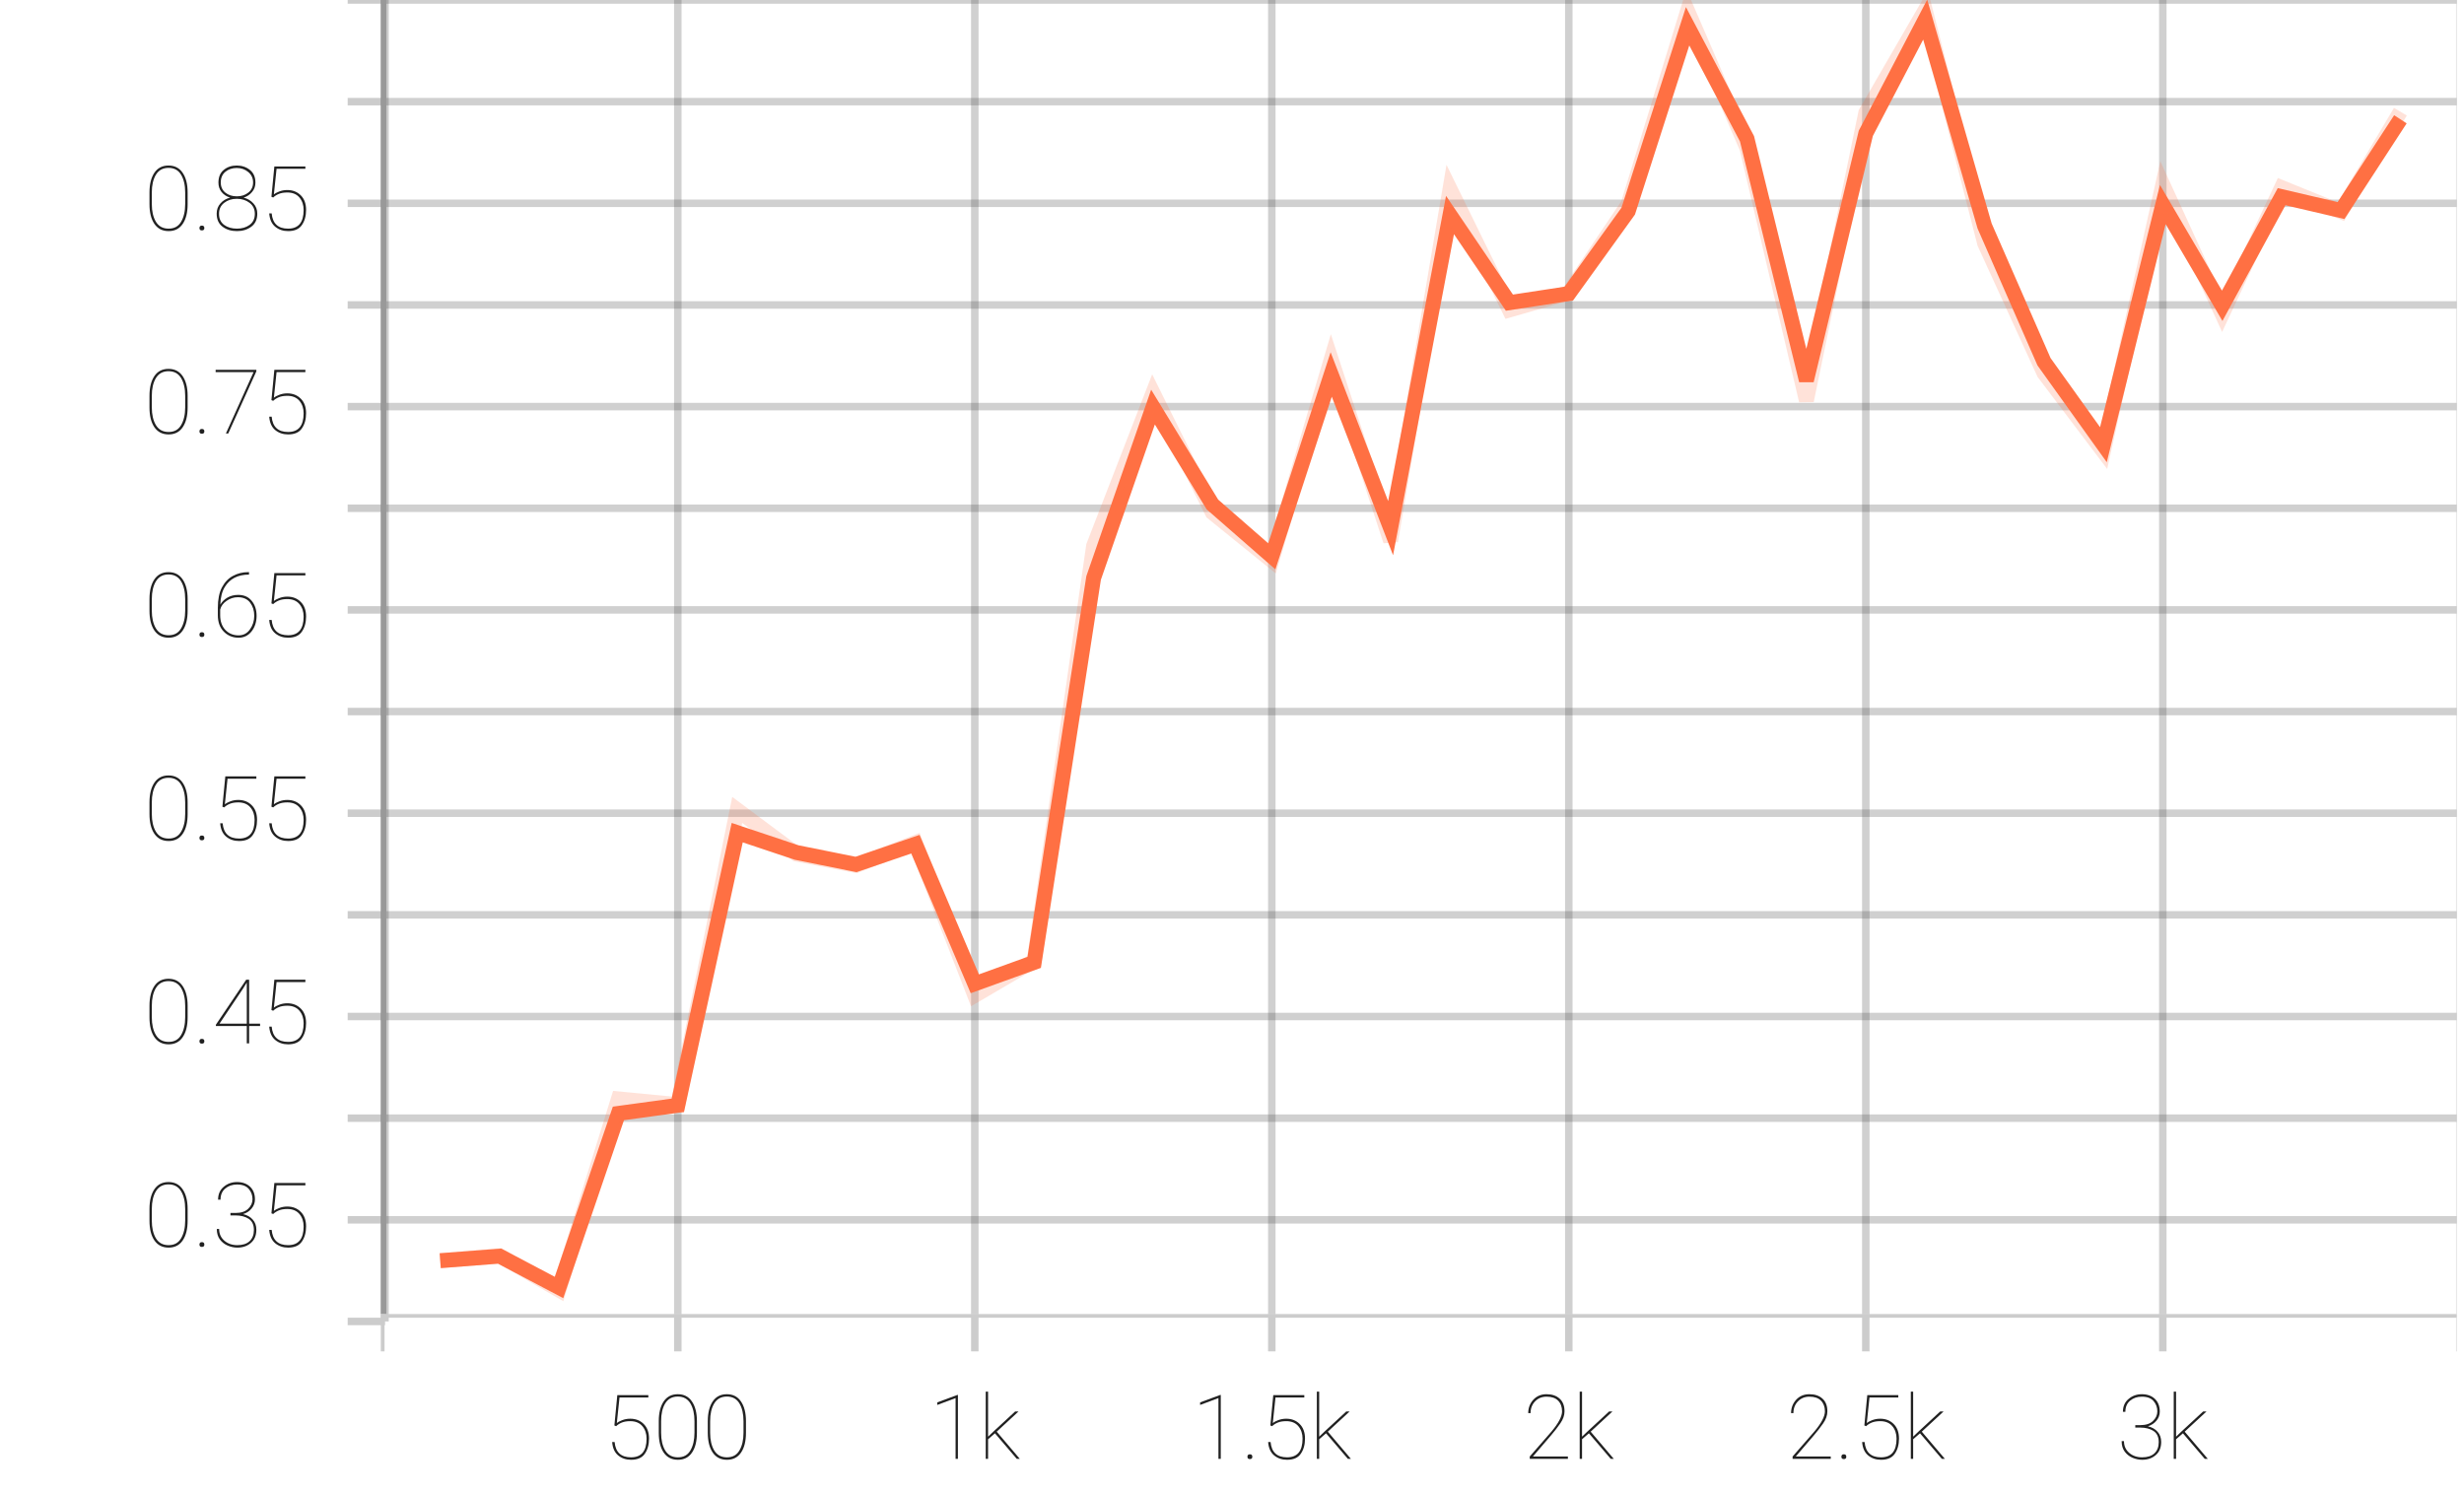
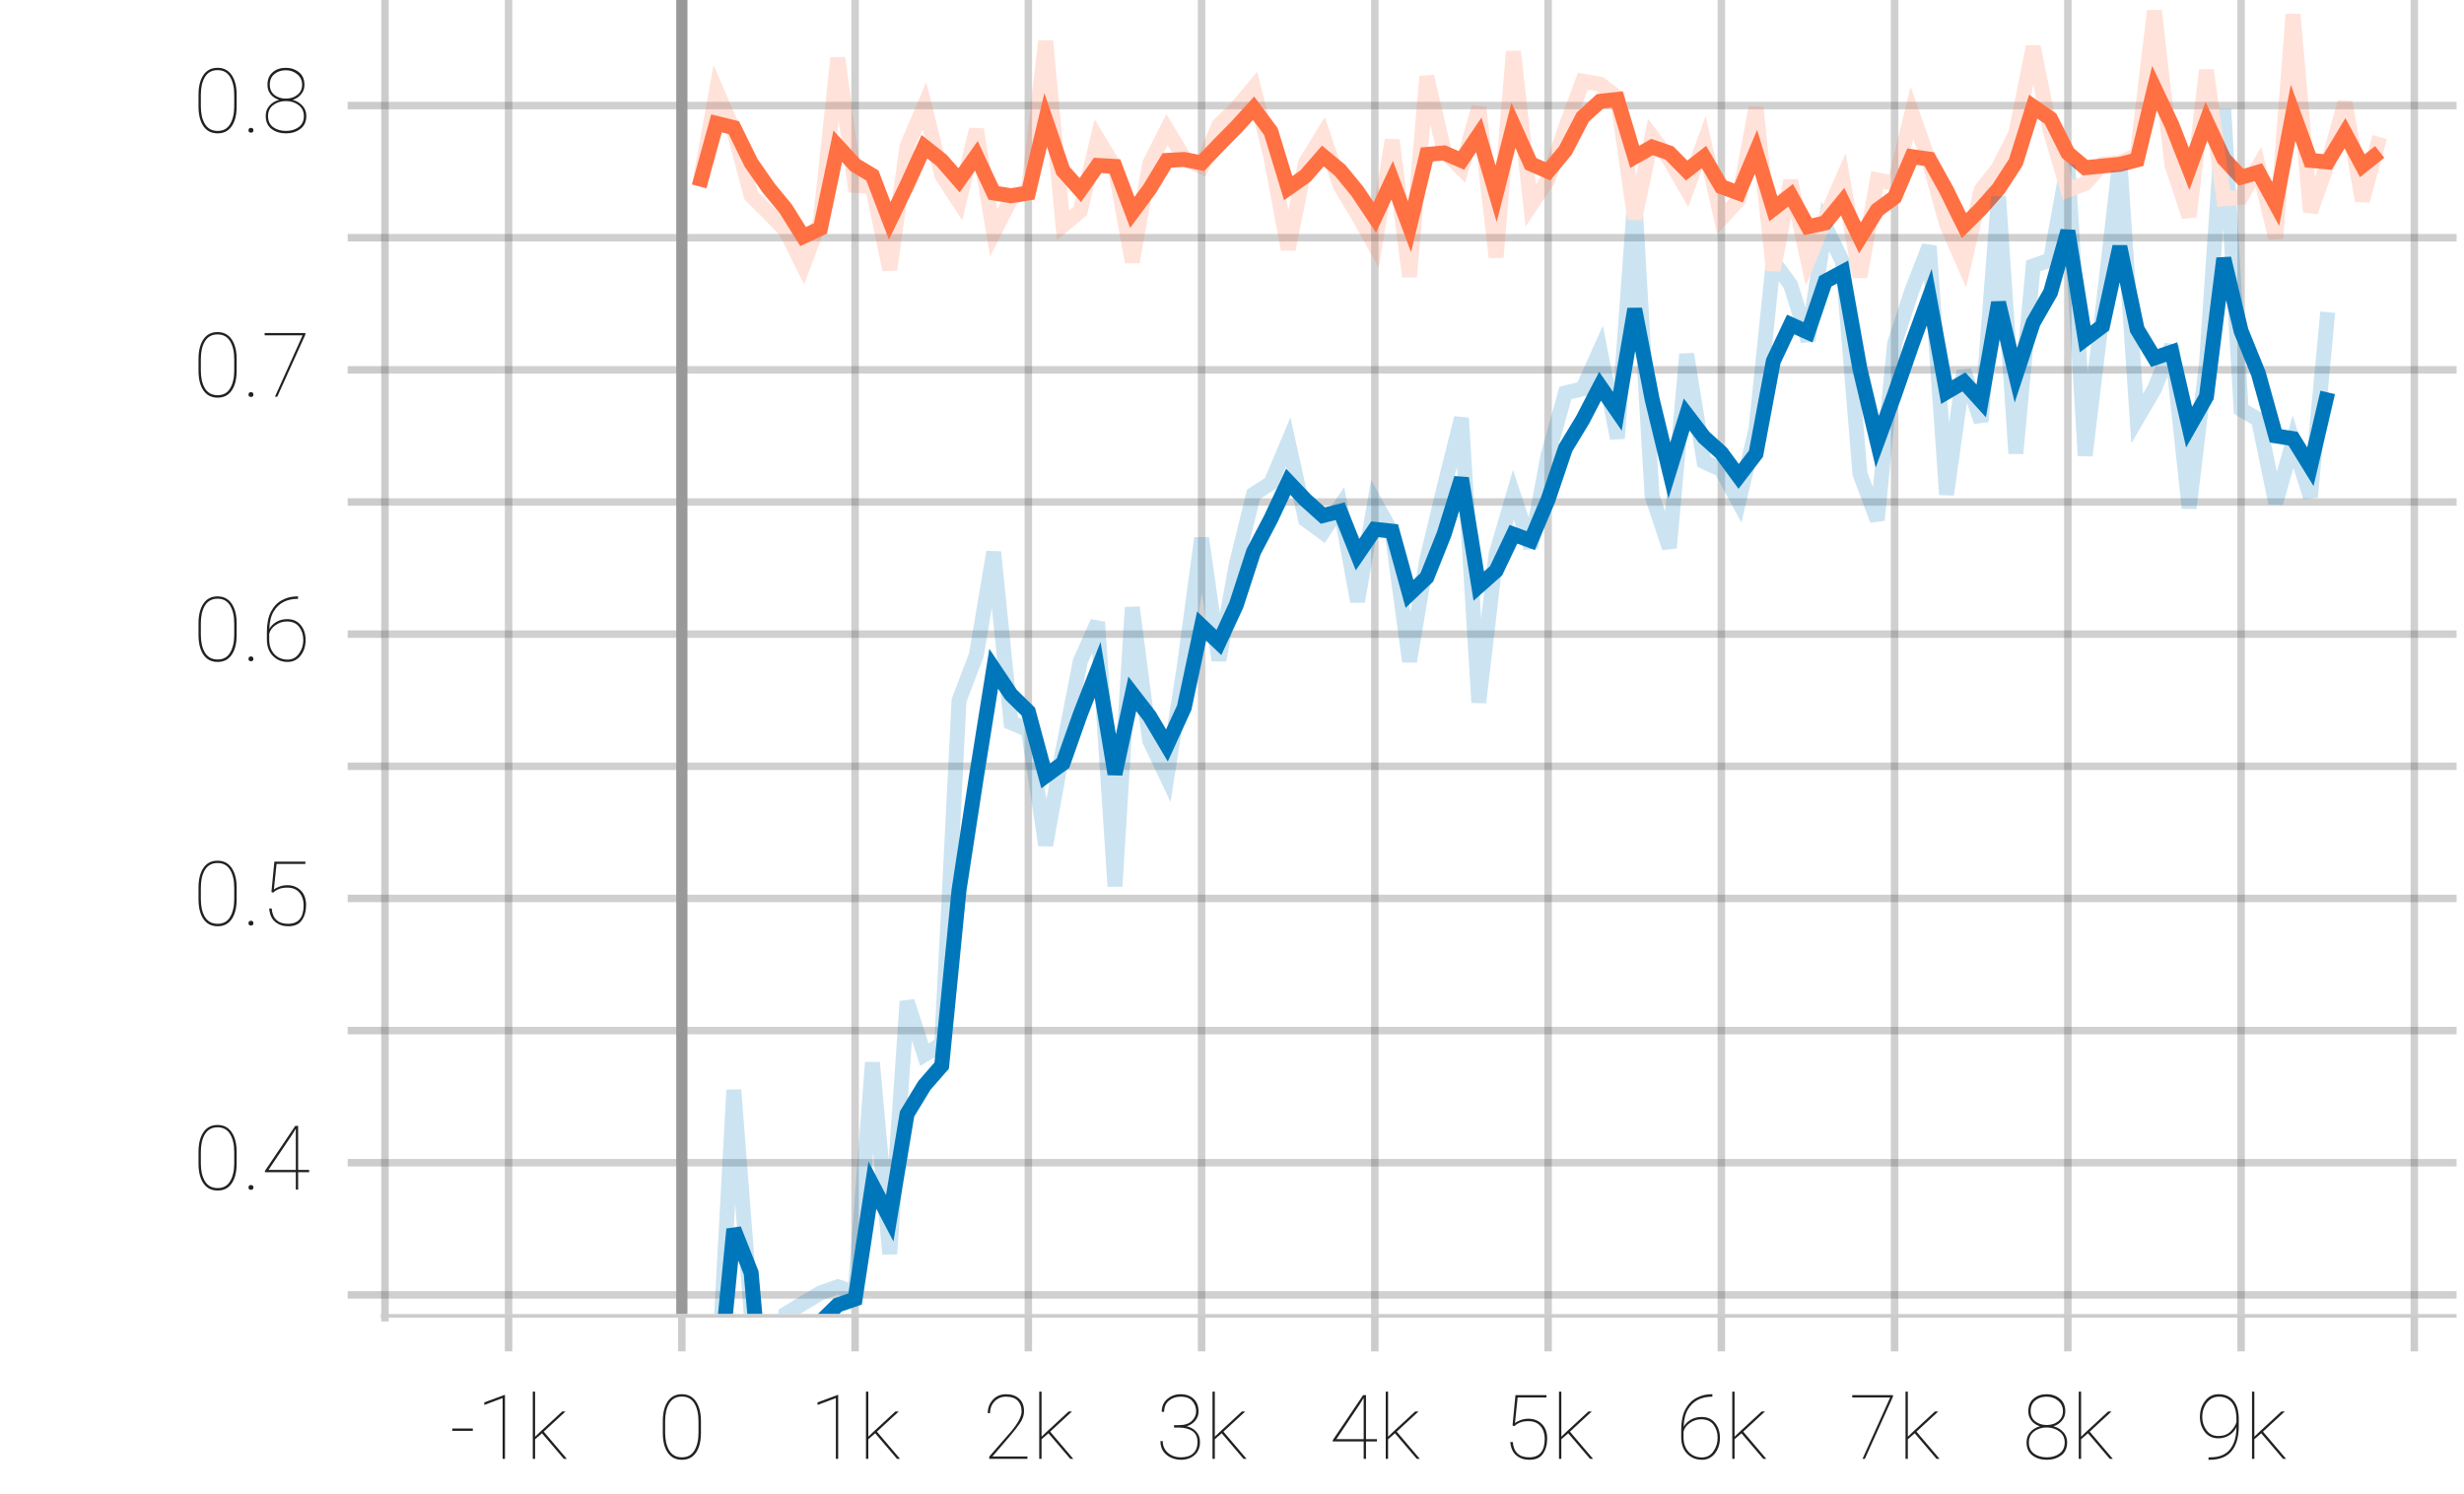
<svg xmlns="http://www.w3.org/2000/svg" viewBox="0 0 329.992 199.997">
  <g>
    <g>
      <g>
        <g>
          <g>
-             <line x1="51.562" y1="176.997" x2="46.562" y2="176.997" style="visibility: inherit;" fill="rgb(0, 0, 0)" stroke="rgb(204, 204, 204)" stroke-width="1px" />
-             <line x1="51.562" y1="163.382" x2="46.562" y2="163.382" style="visibility: inherit;" fill="rgb(0, 0, 0)" stroke="rgb(204, 204, 204)" stroke-width="1px" />
-             <line x1="51.562" y1="149.767" x2="46.562" y2="149.767" style="visibility: inherit;" fill="rgb(0, 0, 0)" stroke="rgb(204, 204, 204)" stroke-width="1px" />
-             <line x1="51.562" y1="136.152" x2="46.562" y2="136.152" style="visibility: inherit;" fill="rgb(0, 0, 0)" stroke="rgb(204, 204, 204)" stroke-width="1px" />
-             <line x1="51.562" y1="122.536" x2="46.562" y2="122.536" style="visibility: inherit;" fill="rgb(0, 0, 0)" stroke="rgb(204, 204, 204)" stroke-width="1px" />
-             <line x1="51.562" y1="108.921" x2="46.562" y2="108.921" style="visibility: inherit;" fill="rgb(0, 0, 0)" stroke="rgb(204, 204, 204)" stroke-width="1px" />
-             <line x1="51.562" y1="95.306" x2="46.562" y2="95.306" style="visibility: inherit;" fill="rgb(0, 0, 0)" stroke="rgb(204, 204, 204)" stroke-width="1px" />
-             <line x1="51.562" y1="81.691" x2="46.562" y2="81.691" style="visibility: inherit;" fill="rgb(0, 0, 0)" stroke="rgb(204, 204, 204)" stroke-width="1px" />
-             <line x1="51.562" y1="68.076" x2="46.562" y2="68.076" style="visibility: inherit;" fill="rgb(0, 0, 0)" stroke="rgb(204, 204, 204)" stroke-width="1px" />
-             <line x1="51.562" y1="54.461" x2="46.562" y2="54.461" style="visibility: inherit;" fill="rgb(0, 0, 0)" stroke="rgb(204, 204, 204)" stroke-width="1px" />
-             <line x1="51.562" y1="40.845" x2="46.562" y2="40.845" style="visibility: inherit;" fill="rgb(0, 0, 0)" stroke="rgb(204, 204, 204)" stroke-width="1px" />
-             <line x1="51.562" y1="27.23" x2="46.562" y2="27.23" style="visibility: inherit;" fill="rgb(0, 0, 0)" stroke="rgb(204, 204, 204)" stroke-width="1px" />
-             <line x1="51.562" y1="13.615" x2="46.562" y2="13.615" style="visibility: inherit;" fill="rgb(0, 0, 0)" stroke="rgb(204, 204, 204)" stroke-width="1px" />
-             <line x1="51.562" y1="0" x2="46.562" y2="0" style="visibility: inherit;" fill="rgb(0, 0, 0)" stroke="rgb(204, 204, 204)" stroke-width="1px" />
+             <line x1="51.562" y1="173.436" x2="46.562" y2="173.436" style="visibility: inherit;" fill="rgb(0, 0, 0)" stroke="rgb(204, 204, 204)" stroke-width="1px" />
+             <line x1="51.562" y1="155.736" x2="46.562" y2="155.736" style="visibility: inherit;" fill="rgb(0, 0, 0)" stroke="rgb(204, 204, 204)" stroke-width="1px" />
+             <line x1="51.562" y1="138.036" x2="46.562" y2="138.036" style="visibility: inherit;" fill="rgb(0, 0, 0)" stroke="rgb(204, 204, 204)" stroke-width="1px" />
+             <line x1="51.562" y1="120.336" x2="46.562" y2="120.336" style="visibility: inherit;" fill="rgb(0, 0, 0)" stroke="rgb(204, 204, 204)" stroke-width="1px" />
+             <line x1="51.562" y1="102.637" x2="46.562" y2="102.637" style="visibility: inherit;" fill="rgb(0, 0, 0)" stroke="rgb(204, 204, 204)" stroke-width="1px" />
+             <line x1="51.562" y1="84.937" x2="46.562" y2="84.937" style="visibility: inherit;" fill="rgb(0, 0, 0)" stroke="rgb(204, 204, 204)" stroke-width="1px" />
+             <line x1="51.562" y1="67.237" x2="46.562" y2="67.237" style="visibility: inherit;" fill="rgb(0, 0, 0)" stroke="rgb(204, 204, 204)" stroke-width="1px" />
+             <line x1="51.562" y1="49.538" x2="46.562" y2="49.538" style="visibility: inherit;" fill="rgb(0, 0, 0)" stroke="rgb(204, 204, 204)" stroke-width="1px" />
+             <line x1="51.562" y1="31.838" x2="46.562" y2="31.838" style="visibility: inherit;" fill="rgb(0, 0, 0)" stroke="rgb(204, 204, 204)" stroke-width="1px" />
+             <line x1="51.562" y1="14.138" x2="46.562" y2="14.138" style="visibility: inherit;" fill="rgb(0, 0, 0)" stroke="rgb(204, 204, 204)" stroke-width="1px" />
          </g>
          <g transform="translate(41.5625, 0)">
-             <text x="0" y="176.997" dx="0em" dy="0.3em" style="text-anchor: end; visibility: hidden; font-family: Roboto, sans-serif; font-size: 12px; font-weight: 200;" fill="rgb(33, 33, 33)" stroke="none" stroke-width="1px">0.3</text>
-             <text x="0" y="163.382" dx="0em" dy="0.3em" style="text-anchor: end; visibility: inherit; font-family: Roboto, sans-serif; font-size: 12px; font-weight: 200;" fill="rgb(33, 33, 33)" stroke="none" stroke-width="1px">0.35</text>
-             <text x="0" y="149.767" dx="0em" dy="0.3em" style="text-anchor: end; visibility: hidden; font-family: Roboto, sans-serif; font-size: 12px; font-weight: 200;" fill="rgb(33, 33, 33)" stroke="none" stroke-width="1px">0.4</text>
-             <text x="0" y="136.152" dx="0em" dy="0.3em" style="text-anchor: end; visibility: inherit; font-family: Roboto, sans-serif; font-size: 12px; font-weight: 200;" fill="rgb(33, 33, 33)" stroke="none" stroke-width="1px">0.45</text>
-             <text x="0" y="122.536" dx="0em" dy="0.3em" style="text-anchor: end; visibility: hidden; font-family: Roboto, sans-serif; font-size: 12px; font-weight: 200;" fill="rgb(33, 33, 33)" stroke="none" stroke-width="1px">0.5</text>
-             <text x="0" y="108.921" dx="0em" dy="0.3em" style="text-anchor: end; visibility: inherit; font-family: Roboto, sans-serif; font-size: 12px; font-weight: 200;" fill="rgb(33, 33, 33)" stroke="none" stroke-width="1px">0.55</text>
-             <text x="0" y="95.306" dx="0em" dy="0.3em" style="text-anchor: end; visibility: hidden; font-family: Roboto, sans-serif; font-size: 12px; font-weight: 200;" fill="rgb(33, 33, 33)" stroke="none" stroke-width="1px">0.6</text>
-             <text x="0" y="81.691" dx="0em" dy="0.3em" style="text-anchor: end; visibility: inherit; font-family: Roboto, sans-serif; font-size: 12px; font-weight: 200;" fill="rgb(33, 33, 33)" stroke="none" stroke-width="1px">0.65</text>
-             <text x="0" y="68.076" dx="0em" dy="0.3em" style="text-anchor: end; visibility: hidden; font-family: Roboto, sans-serif; font-size: 12px; font-weight: 200;" fill="rgb(33, 33, 33)" stroke="none" stroke-width="1px">0.7</text>
-             <text x="0" y="54.461" dx="0em" dy="0.3em" style="text-anchor: end; visibility: inherit; font-family: Roboto, sans-serif; font-size: 12px; font-weight: 200;" fill="rgb(33, 33, 33)" stroke="none" stroke-width="1px">0.75</text>
-             <text x="0" y="40.845" dx="0em" dy="0.3em" style="text-anchor: end; visibility: hidden; font-family: Roboto, sans-serif; font-size: 12px; font-weight: 200;" fill="rgb(33, 33, 33)" stroke="none" stroke-width="1px">0.8</text>
-             <text x="0" y="27.23" dx="0em" dy="0.3em" style="text-anchor: end; visibility: inherit; font-family: Roboto, sans-serif; font-size: 12px; font-weight: 200;" fill="rgb(33, 33, 33)" stroke="none" stroke-width="1px">0.85</text>
-             <text x="0" y="13.615" dx="0em" dy="0.3em" style="text-anchor: end; visibility: hidden; font-family: Roboto, sans-serif; font-size: 12px; font-weight: 200;" fill="rgb(33, 33, 33)" stroke="none" stroke-width="1px">0.9</text>
-             <text x="0" y="0" dx="0em" dy="0.3em" style="text-anchor: end; visibility: hidden; font-family: Roboto, sans-serif; font-size: 12px; font-weight: 200;" fill="rgb(33, 33, 33)" stroke="none" stroke-width="1px">0.95</text>
+             <text x="0" y="173.436" dx="0em" dy="0.3em" style="text-anchor: end; visibility: hidden; font-family: Roboto, sans-serif; font-size: 12px; font-weight: 200;" fill="rgb(33, 33, 33)" stroke="none" stroke-width="1px">0.35</text>
+             <text x="0" y="155.736" dx="0em" dy="0.3em" style="text-anchor: end; visibility: inherit; font-family: Roboto, sans-serif; font-size: 12px; font-weight: 200;" fill="rgb(33, 33, 33)" stroke="none" stroke-width="1px">0.4</text>
+             <text x="0" y="138.036" dx="0em" dy="0.3em" style="text-anchor: end; visibility: hidden; font-family: Roboto, sans-serif; font-size: 12px; font-weight: 200;" fill="rgb(33, 33, 33)" stroke="none" stroke-width="1px">0.45</text>
+             <text x="0" y="120.336" dx="0em" dy="0.3em" style="text-anchor: end; visibility: inherit; font-family: Roboto, sans-serif; font-size: 12px; font-weight: 200;" fill="rgb(33, 33, 33)" stroke="none" stroke-width="1px">0.5</text>
+             <text x="0" y="102.637" dx="0em" dy="0.3em" style="text-anchor: end; visibility: hidden; font-family: Roboto, sans-serif; font-size: 12px; font-weight: 200;" fill="rgb(33, 33, 33)" stroke="none" stroke-width="1px">0.55</text>
+             <text x="0" y="84.937" dx="0em" dy="0.3em" style="text-anchor: end; visibility: inherit; font-family: Roboto, sans-serif; font-size: 12px; font-weight: 200;" fill="rgb(33, 33, 33)" stroke="none" stroke-width="1px">0.6</text>
+             <text x="0" y="67.237" dx="0em" dy="0.3em" style="text-anchor: end; visibility: hidden; font-family: Roboto, sans-serif; font-size: 12px; font-weight: 200;" fill="rgb(33, 33, 33)" stroke="none" stroke-width="1px">0.65</text>
+             <text x="0" y="49.538" dx="0em" dy="0.3em" style="text-anchor: end; visibility: inherit; font-family: Roboto, sans-serif; font-size: 12px; font-weight: 200;" fill="rgb(33, 33, 33)" stroke="none" stroke-width="1px">0.7</text>
+             <text x="0" y="31.838" dx="0em" dy="0.3em" style="text-anchor: end; visibility: hidden; font-family: Roboto, sans-serif; font-size: 12px; font-weight: 200;" fill="rgb(33, 33, 33)" stroke="none" stroke-width="1px">0.75</text>
+             <text x="0" y="14.138" dx="0em" dy="0.3em" style="text-anchor: end; visibility: inherit; font-family: Roboto, sans-serif; font-size: 12px; font-weight: 200;" fill="rgb(33, 33, 33)" stroke="none" stroke-width="1px">0.8</text>
          </g>
          <line x1="51.562" y1="0" x2="51.562" y2="176.997" fill="rgb(0, 0, 0)" stroke="rgb(204, 204, 204)" stroke-width="1px" />
        </g>
      </g>
      <g transform="translate(51, 0)" clip-path="url(#clip_0)">
        <clipPath id="clip_0">
          <rect width="278" height="176" />
        </clipPath>
        <g>
          <g>
            <g>
-               <line x1="0" y1="0" x2="0" y2="176.997" fill="rgb(0, 0, 0)" stroke="rgb(66, 66, 66)" stroke-width="1px" opacity="0.25" />
-               <line x1="39.776" y1="0" x2="39.776" y2="176.997" fill="rgb(0, 0, 0)" stroke="rgb(66, 66, 66)" stroke-width="1px" opacity="0.25" />
-               <line x1="79.551" y1="0" x2="79.551" y2="176.997" fill="rgb(0, 0, 0)" stroke="rgb(66, 66, 66)" stroke-width="1px" opacity="0.25" />
-               <line x1="119.327" y1="0" x2="119.327" y2="176.997" fill="rgb(0, 0, 0)" stroke="rgb(66, 66, 66)" stroke-width="1px" opacity="0.25" />
-               <line x1="159.103" y1="0" x2="159.103" y2="176.997" fill="rgb(0, 0, 0)" stroke="rgb(66, 66, 66)" stroke-width="1px" opacity="0.25" />
-               <line x1="198.878" y1="0" x2="198.878" y2="176.997" fill="rgb(0, 0, 0)" stroke="rgb(66, 66, 66)" stroke-width="1px" opacity="0.25" />
-               <line x1="238.654" y1="0" x2="238.654" y2="176.997" fill="rgb(0, 0, 0)" stroke="rgb(66, 66, 66)" stroke-width="1px" opacity="0.25" />
-               <line x1="278.43" y1="0" x2="278.43" y2="176.997" fill="rgb(0, 0, 0)" stroke="rgb(66, 66, 66)" stroke-width="1px" opacity="0.25" />
+               <line x1="17.114" y1="0" x2="17.114" y2="176.997" fill="rgb(0, 0, 0)" stroke="rgb(66, 66, 66)" stroke-width="1px" opacity="0.25" />
+               <line x1="40.316" y1="0" x2="40.316" y2="176.997" fill="rgb(0, 0, 0)" stroke="rgb(66, 66, 66)" stroke-width="1px" opacity="0.25" />
+               <line x1="63.519" y1="0" x2="63.519" y2="176.997" fill="rgb(0, 0, 0)" stroke="rgb(66, 66, 66)" stroke-width="1px" opacity="0.25" />
+               <line x1="86.721" y1="0" x2="86.721" y2="176.997" fill="rgb(0, 0, 0)" stroke="rgb(66, 66, 66)" stroke-width="1px" opacity="0.25" />
+               <line x1="109.924" y1="0" x2="109.924" y2="176.997" fill="rgb(0, 0, 0)" stroke="rgb(66, 66, 66)" stroke-width="1px" opacity="0.25" />
+               <line x1="133.126" y1="0" x2="133.126" y2="176.997" fill="rgb(0, 0, 0)" stroke="rgb(66, 66, 66)" stroke-width="1px" opacity="0.25" />
+               <line x1="156.329" y1="0" x2="156.329" y2="176.997" fill="rgb(0, 0, 0)" stroke="rgb(66, 66, 66)" stroke-width="1px" opacity="0.25" />
+               <line x1="179.531" y1="0" x2="179.531" y2="176.997" fill="rgb(0, 0, 0)" stroke="rgb(66, 66, 66)" stroke-width="1px" opacity="0.25" />
+               <line x1="202.734" y1="0" x2="202.734" y2="176.997" fill="rgb(0, 0, 0)" stroke="rgb(66, 66, 66)" stroke-width="1px" opacity="0.25" />
+               <line x1="225.936" y1="0" x2="225.936" y2="176.997" fill="rgb(0, 0, 0)" stroke="rgb(66, 66, 66)" stroke-width="1px" opacity="0.25" />
+               <line x1="249.139" y1="0" x2="249.139" y2="176.997" fill="rgb(0, 0, 0)" stroke="rgb(66, 66, 66)" stroke-width="1px" opacity="0.25" />
+               <line x1="272.341" y1="0" x2="272.341" y2="176.997" fill="rgb(0, 0, 0)" stroke="rgb(66, 66, 66)" stroke-width="1px" opacity="0.25" />
            </g>
            <g>
-               <line x1="0" y1="176.997" x2="278.43" y2="176.997" fill="rgb(0, 0, 0)" stroke="rgb(66, 66, 66)" stroke-width="1px" opacity="0.25" />
-               <line x1="0" y1="163.382" x2="278.43" y2="163.382" fill="rgb(0, 0, 0)" stroke="rgb(66, 66, 66)" stroke-width="1px" opacity="0.25" />
-               <line x1="0" y1="149.767" x2="278.43" y2="149.767" fill="rgb(0, 0, 0)" stroke="rgb(66, 66, 66)" stroke-width="1px" opacity="0.25" />
-               <line x1="0" y1="136.152" x2="278.43" y2="136.152" fill="rgb(0, 0, 0)" stroke="rgb(66, 66, 66)" stroke-width="1px" opacity="0.25" />
-               <line x1="0" y1="122.536" x2="278.43" y2="122.536" fill="rgb(0, 0, 0)" stroke="rgb(66, 66, 66)" stroke-width="1px" opacity="0.25" />
-               <line x1="0" y1="108.921" x2="278.43" y2="108.921" fill="rgb(0, 0, 0)" stroke="rgb(66, 66, 66)" stroke-width="1px" opacity="0.25" />
-               <line x1="0" y1="95.306" x2="278.43" y2="95.306" fill="rgb(0, 0, 0)" stroke="rgb(66, 66, 66)" stroke-width="1px" opacity="0.25" />
-               <line x1="0" y1="81.691" x2="278.43" y2="81.691" fill="rgb(0, 0, 0)" stroke="rgb(66, 66, 66)" stroke-width="1px" opacity="0.25" />
-               <line x1="0" y1="68.076" x2="278.43" y2="68.076" fill="rgb(0, 0, 0)" stroke="rgb(66, 66, 66)" stroke-width="1px" opacity="0.25" />
-               <line x1="0" y1="54.461" x2="278.43" y2="54.461" fill="rgb(0, 0, 0)" stroke="rgb(66, 66, 66)" stroke-width="1px" opacity="0.25" />
-               <line x1="0" y1="40.845" x2="278.43" y2="40.845" fill="rgb(0, 0, 0)" stroke="rgb(66, 66, 66)" stroke-width="1px" opacity="0.25" />
-               <line x1="0" y1="27.23" x2="278.43" y2="27.23" fill="rgb(0, 0, 0)" stroke="rgb(66, 66, 66)" stroke-width="1px" opacity="0.25" />
-               <line x1="0" y1="13.615" x2="278.43" y2="13.615" fill="rgb(0, 0, 0)" stroke="rgb(66, 66, 66)" stroke-width="1px" opacity="0.25" />
-               <line x1="0" y1="0" x2="278.43" y2="0" fill="rgb(0, 0, 0)" stroke="rgb(66, 66, 66)" stroke-width="1px" opacity="0.25" />
+               <line x1="0" y1="173.436" x2="278.43" y2="173.436" fill="rgb(0, 0, 0)" stroke="rgb(66, 66, 66)" stroke-width="1px" opacity="0.25" />
+               <line x1="0" y1="155.736" x2="278.43" y2="155.736" fill="rgb(0, 0, 0)" stroke="rgb(66, 66, 66)" stroke-width="1px" opacity="0.25" />
+               <line x1="0" y1="138.036" x2="278.43" y2="138.036" fill="rgb(0, 0, 0)" stroke="rgb(66, 66, 66)" stroke-width="1px" opacity="0.25" />
+               <line x1="0" y1="120.336" x2="278.43" y2="120.336" fill="rgb(0, 0, 0)" stroke="rgb(66, 66, 66)" stroke-width="1px" opacity="0.25" />
+               <line x1="0" y1="102.637" x2="278.43" y2="102.637" fill="rgb(0, 0, 0)" stroke="rgb(66, 66, 66)" stroke-width="1px" opacity="0.25" />
+               <line x1="0" y1="84.937" x2="278.43" y2="84.937" fill="rgb(0, 0, 0)" stroke="rgb(66, 66, 66)" stroke-width="1px" opacity="0.25" />
+               <line x1="0" y1="67.237" x2="278.43" y2="67.237" fill="rgb(0, 0, 0)" stroke="rgb(66, 66, 66)" stroke-width="1px" opacity="0.25" />
+               <line x1="0" y1="49.538" x2="278.43" y2="49.538" fill="rgb(0, 0, 0)" stroke="rgb(66, 66, 66)" stroke-width="1px" opacity="0.25" />
+               <line x1="0" y1="31.838" x2="278.43" y2="31.838" fill="rgb(0, 0, 0)" stroke="rgb(66, 66, 66)" stroke-width="1px" opacity="0.25" />
+               <line x1="0" y1="14.138" x2="278.43" y2="14.138" fill="rgb(0, 0, 0)" stroke="rgb(66, 66, 66)" stroke-width="1px" opacity="0.25" />
            </g>
          </g>
        </g>
        <g>
          <g>
-             <line x1="0" y1="258.688" x2="278.43" y2="258.688" fill="rgb(0, 0, 0)" stroke="rgb(153, 153, 153)" stroke-width="1.5px" />
+             <line x1="0" y1="297.333" x2="278.43" y2="297.333" fill="rgb(0, 0, 0)" stroke="rgb(153, 153, 153)" stroke-width="1.5px" />
          </g>
        </g>
        <g>
          <g>
-             <line x1="0" y1="0" x2="0" y2="176.997" fill="rgb(0, 0, 0)" stroke="rgb(153, 153, 153)" stroke-width="1.5px" />
+             <line x1="40.316" y1="0" x2="40.316" y2="176.997" fill="rgb(0, 0, 0)" stroke="rgb(153, 153, 153)" stroke-width="1.5px" />
          </g>
        </g>
        <g>
          <g>
            <g>
              <g>
                <g>
-                   <path stroke="rgb(255, 112, 67)" stroke-width="2px" d="M7.955,168.859L15.91,168.245L23.865,172.443L31.821,149.133L39.776,148.044L47.731,111.526L55.686,114.188L63.641,115.786L71.596,113.074L79.551,131.769L87.506,128.899L95.462,77.415L103.417,54.524L111.372,67.569L119.327,74.514L127.282,50.159L135.237,70.741L143.192,28.799L151.147,40.538L159.103,39.324L167.058,28.284L175.013,3.519L182.968,18.587L190.923,50.961L198.878,17.862L206.833,2.623L214.788,30.261L222.744,48.448L230.699,59.561L238.654,27.396L246.609,40.954L254.564,26.345L262.519,28.203L270.474,15.978" style="fill: none;" fill="none" />
+                   <path stroke="rgb(0, 119, 187)" stroke-width="2px" d="M44.957,188.292L47.277,164.636L49.597,170.475L51.918,196.541L58.878,177.053L61.199,174.785L63.519,173.985L65.839,158.737L68.159,163.177L70.48,149.2L72.8,145.383L75.12,142.72L77.44,119.202L79.761,104.064L82.081,89.575L84.401,93.042L86.721,95.32L89.042,103.922L91.362,102.226L93.682,95.654L96.002,89.726L98.323,103.671L100.643,92.932L102.963,95.936L105.283,99.847L107.604,94.772L109.924,83.854L112.244,86.059L114.564,81.041L116.885,73.906L119.205,69.48L121.525,64.53L123.845,66.97L126.166,69.054L128.486,68.467L130.806,74.283L133.126,70.896L135.447,71.145L137.767,79.542L140.087,77.334L142.407,71.535L144.728,64.058L147.048,78.505L149.368,76.442L151.688,71.559L154.009,72.411L156.329,66.907L158.649,60.041L160.969,56.211L163.29,51.729L165.61,55.089L167.93,41.394L170.25,53.426L172.57,63.02L174.891,55.523L177.211,58.558L179.531,60.652L181.851,63.805L184.172,60.768L186.492,48.37L188.812,43.46L191.132,44.506L193.453,37.677L195.773,36.427L198.093,49.427L200.413,59.165L202.734,52.838L205.054,46.134L207.374,39.802L209.694,52.518L212.015,51.151L214.335,53.711L216.655,40.533L218.975,50.254L221.296,43.217L223.616,39.168L225.936,30.941L228.256,45.411L230.577,43.674L232.897,33.03L235.217,44.11L237.537,47.949L239.858,47.151L242.178,57.208L244.498,53.126L246.818,34.607L249.139,44.338L251.459,50.042L253.779,58.384L256.099,58.753L258.42,62.515L260.74,52.559" style="fill: none;" fill="none" />
+                 </g>
+                 <g>
+                   <path stroke="rgb(255, 112, 67)" stroke-width="2px" d="M42.637,24.957L44.957,16.526L47.277,17.096L49.597,21.815L51.918,25.154L54.238,27.977L56.558,31.682L58.878,30.604L61.199,19.589L63.519,22.115L65.839,23.51L68.159,29.577L70.48,24.765L72.8,19.653L75.12,21.484L77.44,24.147L79.761,20.877L82.081,25.846L84.401,26.216L86.721,25.853L89.042,16.069L91.362,22.864L93.682,25.458L96.002,22.156L98.323,22.29L100.643,28.449L102.963,25.317L105.283,21.488L107.604,21.36L109.924,21.825L112.244,19.391L114.564,17.041L116.885,14.495L119.205,17.618L121.525,25.207L123.845,23.563L126.166,20.898L128.486,22.819L130.806,25.651L133.126,29.126L135.447,24.142L137.767,30.36L140.087,20.687L142.407,20.484L144.728,21.487L147.048,18.061L149.368,25.949L151.688,16.784L154.009,21.944L156.329,22.95L158.649,20.158L160.969,15.691L163.29,13.564L165.61,13.315L167.93,21.009L170.25,19.692L172.57,20.487L174.891,22.838L177.211,21.027L179.531,25L181.851,25.853L184.172,20.34L186.492,27.965L188.812,26.155L191.132,30.372L193.453,29.853L195.773,27.016L198.093,31.855L200.413,28.128L202.734,26.424L205.054,20.982L207.374,21.315L209.694,25.497L212.015,30.234L214.335,27.923L216.655,25.3L218.975,21.727L221.296,14.284L223.616,15.893L225.936,20.494L228.256,22.461L230.577,22.234L232.897,22.014L235.217,21.413L237.537,11.813L239.858,16.711L242.178,22.628L244.498,16.261L246.818,21.246L249.139,23.741L251.459,23.059L253.779,27.315L256.099,15.105L258.42,21.48L260.74,21.697L263.06,17.843L265.38,22.197L267.701,20.349" style="fill: none;" fill="none" />
                </g>
              </g>
            </g>
          </g>
          <g opacity="0.2">
            <g>
              <g>
                <g>
-                   <path stroke="rgb(255, 112, 67)" stroke-width="2px" d="M7.955,168.859L15.91,168.197L23.865,172.791L31.821,147.19L39.776,147.953L47.731,108.479L55.686,114.41L63.641,115.919L71.596,112.847L79.551,133.328L87.506,128.66L95.462,73.12L103.417,52.615L111.372,68.657L119.327,75.093L127.282,48.127L135.237,72.458L143.192,25.3L151.147,41.518L159.103,39.223L167.058,27.362L175.013,1.453L182.968,19.844L190.923,53.662L198.878,15.1L206.833,1.352L214.788,32.567L222.744,49.965L230.699,60.488L238.654,24.712L246.609,42.085L254.564,25.127L262.519,28.358L270.474,14.959" style="fill: none;" fill="none" />
+                   <path stroke="rgb(0, 119, 187)" stroke-width="2px" d="M44.957,188.688L47.277,145.987L49.597,175.895L51.918,222.625L54.238,175.979L56.558,174.576L58.878,173.177L61.199,172.351L63.519,173.123L65.839,142.308L68.159,167.965L70.48,134.123L72.8,141.266L75.12,139.847L77.44,93.828L79.761,87.729L82.081,73.943L84.401,96.782L86.721,97.778L89.042,113.203L91.362,100.396L93.682,88.564L96.002,83.329L98.323,118.719L100.643,81.344L102.963,99.177L105.283,104.067L107.604,89.297L109.924,72.072L112.244,88.438L114.564,75.626L116.885,66.207L119.205,64.704L121.525,59.189L123.845,69.603L126.166,71.302L128.486,67.834L130.806,80.558L133.126,67.241L135.447,71.414L137.767,88.603L140.087,74.952L142.407,65.278L144.728,55.99L147.048,94.093L149.368,74.217L151.688,66.29L154.009,73.331L156.329,60.967L158.649,52.632L160.969,52.079L163.29,46.892L165.61,58.715L167.93,26.618L170.25,66.408L172.57,73.372L174.891,47.434L177.211,61.833L179.531,62.911L181.851,67.207L184.172,57.49L186.492,34.993L188.812,38.162L191.132,45.635L193.453,30.307L195.773,35.078L198.093,63.455L200.413,69.672L202.734,46.011L205.054,38.9L207.374,32.969L209.694,66.24L212.015,49.676L214.335,56.473L216.655,26.313L218.975,60.743L221.296,35.623L223.616,34.799L225.936,22.065L228.256,61.024L230.577,41.8L232.897,21.545L235.217,56.065L237.537,52.092L239.858,46.289L242.178,68.059L244.498,48.722L246.818,14.625L249.139,54.838L251.459,56.197L253.779,67.384L256.099,59.152L258.42,66.575L260.74,41.817" style="fill: none;" fill="none" />
+                 </g>
+                 <g>
+                   <path stroke="rgb(255, 112, 67)" stroke-width="2px" d="M42.637,24.957L44.957,12.151L47.277,17.546L49.597,26.195L51.918,28.495L54.238,30.909L56.558,35.601L58.878,29.452L61.199,7.766L63.519,24.833L65.839,25.013L68.159,36.119L70.48,19.574L72.8,14.138L75.12,23.459L77.44,27.02L79.761,17.349L82.081,31.208L84.401,26.615L86.721,25.462L89.042,5.511L91.362,30.196L93.682,28.257L96.002,18.593L98.323,22.435L100.643,35.095L102.963,21.937L105.283,17.357L107.604,21.221L109.924,22.326L112.244,16.765L114.564,14.505L116.885,11.748L119.205,20.988L121.525,33.395L123.845,21.789L126.166,18.023L128.486,24.891L130.806,28.706L133.126,32.876L135.447,18.763L137.767,37.069L140.087,10.25L142.407,20.265L144.728,22.569L147.048,14.364L149.368,34.46L151.688,6.895L154.009,27.511L156.329,24.036L158.649,17.146L160.969,10.871L163.29,11.269L165.61,13.045L167.93,29.311L170.25,18.27L172.57,21.344L174.891,25.375L177.211,19.073L179.531,29.288L181.851,26.772L184.172,14.393L186.492,36.192L188.812,24.203L191.132,34.922L193.453,29.294L195.773,23.955L198.093,37.076L200.413,24.106L202.734,24.586L205.054,15.11L207.374,21.675L209.694,30.008L212.015,35.345L214.335,25.43L216.655,22.469L218.975,17.872L221.296,6.252L223.616,17.63L225.936,25.459L228.256,24.584L230.577,21.988L232.897,21.777L235.217,20.764L237.537,1.454L239.858,21.996L242.178,29.013L244.498,9.391L246.818,26.624L249.139,26.434L251.459,22.323L253.779,31.908L256.099,1.929L258.42,28.359L260.74,21.931L263.06,13.684L265.38,26.895L267.701,18.356" style="fill: none;" fill="none" />
                </g>
              </g>
            </g>
          </g>
        </g>
      </g>
      <g transform="translate(51, 176)" clip-path="url(#clip_1)">
        <clipPath id="clip_1">
          <rect width="278" height="22" />
        </clipPath>
        <g>
          <g>
-             <line x1="0" y1="0" x2="0" y2="5" style="visibility: inherit;" fill="rgb(0, 0, 0)" stroke="rgb(204, 204, 204)" stroke-width="1px" />
-             <line x1="39.776" y1="0" x2="39.776" y2="5" style="visibility: inherit;" fill="rgb(0, 0, 0)" stroke="rgb(204, 204, 204)" stroke-width="1px" />
-             <line x1="79.551" y1="0" x2="79.551" y2="5" style="visibility: inherit;" fill="rgb(0, 0, 0)" stroke="rgb(204, 204, 204)" stroke-width="1px" />
-             <line x1="119.327" y1="0" x2="119.327" y2="5" style="visibility: inherit;" fill="rgb(0, 0, 0)" stroke="rgb(204, 204, 204)" stroke-width="1px" />
-             <line x1="159.103" y1="0" x2="159.103" y2="5" style="visibility: inherit;" fill="rgb(0, 0, 0)" stroke="rgb(204, 204, 204)" stroke-width="1px" />
-             <line x1="198.878" y1="0" x2="198.878" y2="5" style="visibility: inherit;" fill="rgb(0, 0, 0)" stroke="rgb(204, 204, 204)" stroke-width="1px" />
-             <line x1="238.654" y1="0" x2="238.654" y2="5" style="visibility: inherit;" fill="rgb(0, 0, 0)" stroke="rgb(204, 204, 204)" stroke-width="1px" />
-             <line x1="278.43" y1="0" x2="278.43" y2="5" style="visibility: inherit;" fill="rgb(0, 0, 0)" stroke="rgb(204, 204, 204)" stroke-width="1px" />
+             <line x1="17.114" y1="0" x2="17.114" y2="5" style="visibility: inherit;" fill="rgb(0, 0, 0)" stroke="rgb(204, 204, 204)" stroke-width="1px" />
+             <line x1="40.316" y1="0" x2="40.316" y2="5" style="visibility: inherit;" fill="rgb(0, 0, 0)" stroke="rgb(204, 204, 204)" stroke-width="1px" />
+             <line x1="63.519" y1="0" x2="63.519" y2="5" style="visibility: inherit;" fill="rgb(0, 0, 0)" stroke="rgb(204, 204, 204)" stroke-width="1px" />
+             <line x1="86.721" y1="0" x2="86.721" y2="5" style="visibility: inherit;" fill="rgb(0, 0, 0)" stroke="rgb(204, 204, 204)" stroke-width="1px" />
+             <line x1="109.924" y1="0" x2="109.924" y2="5" style="visibility: inherit;" fill="rgb(0, 0, 0)" stroke="rgb(204, 204, 204)" stroke-width="1px" />
+             <line x1="133.126" y1="0" x2="133.126" y2="5" style="visibility: inherit;" fill="rgb(0, 0, 0)" stroke="rgb(204, 204, 204)" stroke-width="1px" />
+             <line x1="156.329" y1="0" x2="156.329" y2="5" style="visibility: inherit;" fill="rgb(0, 0, 0)" stroke="rgb(204, 204, 204)" stroke-width="1px" />
+             <line x1="179.531" y1="0" x2="179.531" y2="5" style="visibility: inherit;" fill="rgb(0, 0, 0)" stroke="rgb(204, 204, 204)" stroke-width="1px" />
+             <line x1="202.734" y1="0" x2="202.734" y2="5" style="visibility: inherit;" fill="rgb(0, 0, 0)" stroke="rgb(204, 204, 204)" stroke-width="1px" />
+             <line x1="225.936" y1="0" x2="225.936" y2="5" style="visibility: inherit;" fill="rgb(0, 0, 0)" stroke="rgb(204, 204, 204)" stroke-width="1px" />
+             <line x1="249.139" y1="0" x2="249.139" y2="5" style="visibility: inherit;" fill="rgb(0, 0, 0)" stroke="rgb(204, 204, 204)" stroke-width="1px" />
+             <line x1="272.341" y1="0" x2="272.341" y2="5" style="visibility: inherit;" fill="rgb(0, 0, 0)" stroke="rgb(204, 204, 204)" stroke-width="1px" />
          </g>
          <g transform="translate(0, 8)">
-             <text x="0" y="0" dx="0em" dy="0.95em" style="text-anchor: middle; visibility: hidden; font-family: Roboto, sans-serif; font-size: 12px; font-weight: 200;" fill="rgb(33, 33, 33)" stroke="none" stroke-width="1px">0</text>
-             <text x="39.776" y="0" dx="0em" dy="0.95em" style="text-anchor: middle; visibility: inherit; font-family: Roboto, sans-serif; font-size: 12px; font-weight: 200;" fill="rgb(33, 33, 33)" stroke="none" stroke-width="1px">500</text>
-             <text x="79.551" y="0" dx="0em" dy="0.95em" style="text-anchor: middle; visibility: inherit; font-family: Roboto, sans-serif; font-size: 12px; font-weight: 200;" fill="rgb(33, 33, 33)" stroke="none" stroke-width="1px">1k</text>
-             <text x="119.327" y="0" dx="0em" dy="0.95em" style="text-anchor: middle; visibility: inherit; font-family: Roboto, sans-serif; font-size: 12px; font-weight: 200;" fill="rgb(33, 33, 33)" stroke="none" stroke-width="1px">1.5k</text>
-             <text x="159.103" y="0" dx="0em" dy="0.95em" style="text-anchor: middle; visibility: inherit; font-family: Roboto, sans-serif; font-size: 12px; font-weight: 200;" fill="rgb(33, 33, 33)" stroke="none" stroke-width="1px">2k</text>
-             <text x="198.878" y="0" dx="0em" dy="0.95em" style="text-anchor: middle; visibility: inherit; font-family: Roboto, sans-serif; font-size: 12px; font-weight: 200;" fill="rgb(33, 33, 33)" stroke="none" stroke-width="1px">2.5k</text>
-             <text x="238.654" y="0" dx="0em" dy="0.95em" style="text-anchor: middle; visibility: inherit; font-family: Roboto, sans-serif; font-size: 12px; font-weight: 200;" fill="rgb(33, 33, 33)" stroke="none" stroke-width="1px">3k</text>
-             <text x="278.43" y="0" dx="0em" dy="0.95em" style="text-anchor: middle; visibility: hidden; font-family: Roboto, sans-serif; font-size: 12px; font-weight: 200;" fill="rgb(33, 33, 33)" stroke="none" stroke-width="1px">3.5k</text>
+             <text x="17.114" y="0" dx="0em" dy="0.95em" style="text-anchor: middle; visibility: inherit; font-family: Roboto, sans-serif; font-size: 12px; font-weight: 200;" fill="rgb(33, 33, 33)" stroke="none" stroke-width="1px">-1k</text>
+             <text x="40.316" y="0" dx="0em" dy="0.95em" style="text-anchor: middle; visibility: inherit; font-family: Roboto, sans-serif; font-size: 12px; font-weight: 200;" fill="rgb(33, 33, 33)" stroke="none" stroke-width="1px">0</text>
+             <text x="63.519" y="0" dx="0em" dy="0.95em" style="text-anchor: middle; visibility: inherit; font-family: Roboto, sans-serif; font-size: 12px; font-weight: 200;" fill="rgb(33, 33, 33)" stroke="none" stroke-width="1px">1k</text>
+             <text x="86.721" y="0" dx="0em" dy="0.95em" style="text-anchor: middle; visibility: inherit; font-family: Roboto, sans-serif; font-size: 12px; font-weight: 200;" fill="rgb(33, 33, 33)" stroke="none" stroke-width="1px">2k</text>
+             <text x="109.924" y="0" dx="0em" dy="0.95em" style="text-anchor: middle; visibility: inherit; font-family: Roboto, sans-serif; font-size: 12px; font-weight: 200;" fill="rgb(33, 33, 33)" stroke="none" stroke-width="1px">3k</text>
+             <text x="133.126" y="0" dx="0em" dy="0.95em" style="text-anchor: middle; visibility: inherit; font-family: Roboto, sans-serif; font-size: 12px; font-weight: 200;" fill="rgb(33, 33, 33)" stroke="none" stroke-width="1px">4k</text>
+             <text x="156.329" y="0" dx="0em" dy="0.95em" style="text-anchor: middle; visibility: inherit; font-family: Roboto, sans-serif; font-size: 12px; font-weight: 200;" fill="rgb(33, 33, 33)" stroke="none" stroke-width="1px">5k</text>
+             <text x="179.531" y="0" dx="0em" dy="0.95em" style="text-anchor: middle; visibility: inherit; font-family: Roboto, sans-serif; font-size: 12px; font-weight: 200;" fill="rgb(33, 33, 33)" stroke="none" stroke-width="1px">6k</text>
+             <text x="202.734" y="0" dx="0em" dy="0.95em" style="text-anchor: middle; visibility: inherit; font-family: Roboto, sans-serif; font-size: 12px; font-weight: 200;" fill="rgb(33, 33, 33)" stroke="none" stroke-width="1px">7k</text>
+             <text x="225.936" y="0" dx="0em" dy="0.95em" style="text-anchor: middle; visibility: inherit; font-family: Roboto, sans-serif; font-size: 12px; font-weight: 200;" fill="rgb(33, 33, 33)" stroke="none" stroke-width="1px">8k</text>
+             <text x="249.139" y="0" dx="0em" dy="0.95em" style="text-anchor: middle; visibility: inherit; font-family: Roboto, sans-serif; font-size: 12px; font-weight: 200;" fill="rgb(33, 33, 33)" stroke="none" stroke-width="1px">9k</text>
+             <text x="272.341" y="0" dx="0em" dy="0.95em" style="text-anchor: middle; visibility: hidden; font-family: Roboto, sans-serif; font-size: 12px; font-weight: 200;" fill="rgb(33, 33, 33)" stroke="none" stroke-width="1px">10k</text>
          </g>
          <line x1="0" y1="0" x2="278.43" y2="0" fill="rgb(0, 0, 0)" stroke="rgb(204, 204, 204)" stroke-width="1px" />
        </g>
      </g>
    </g>
  </g>
</svg>
